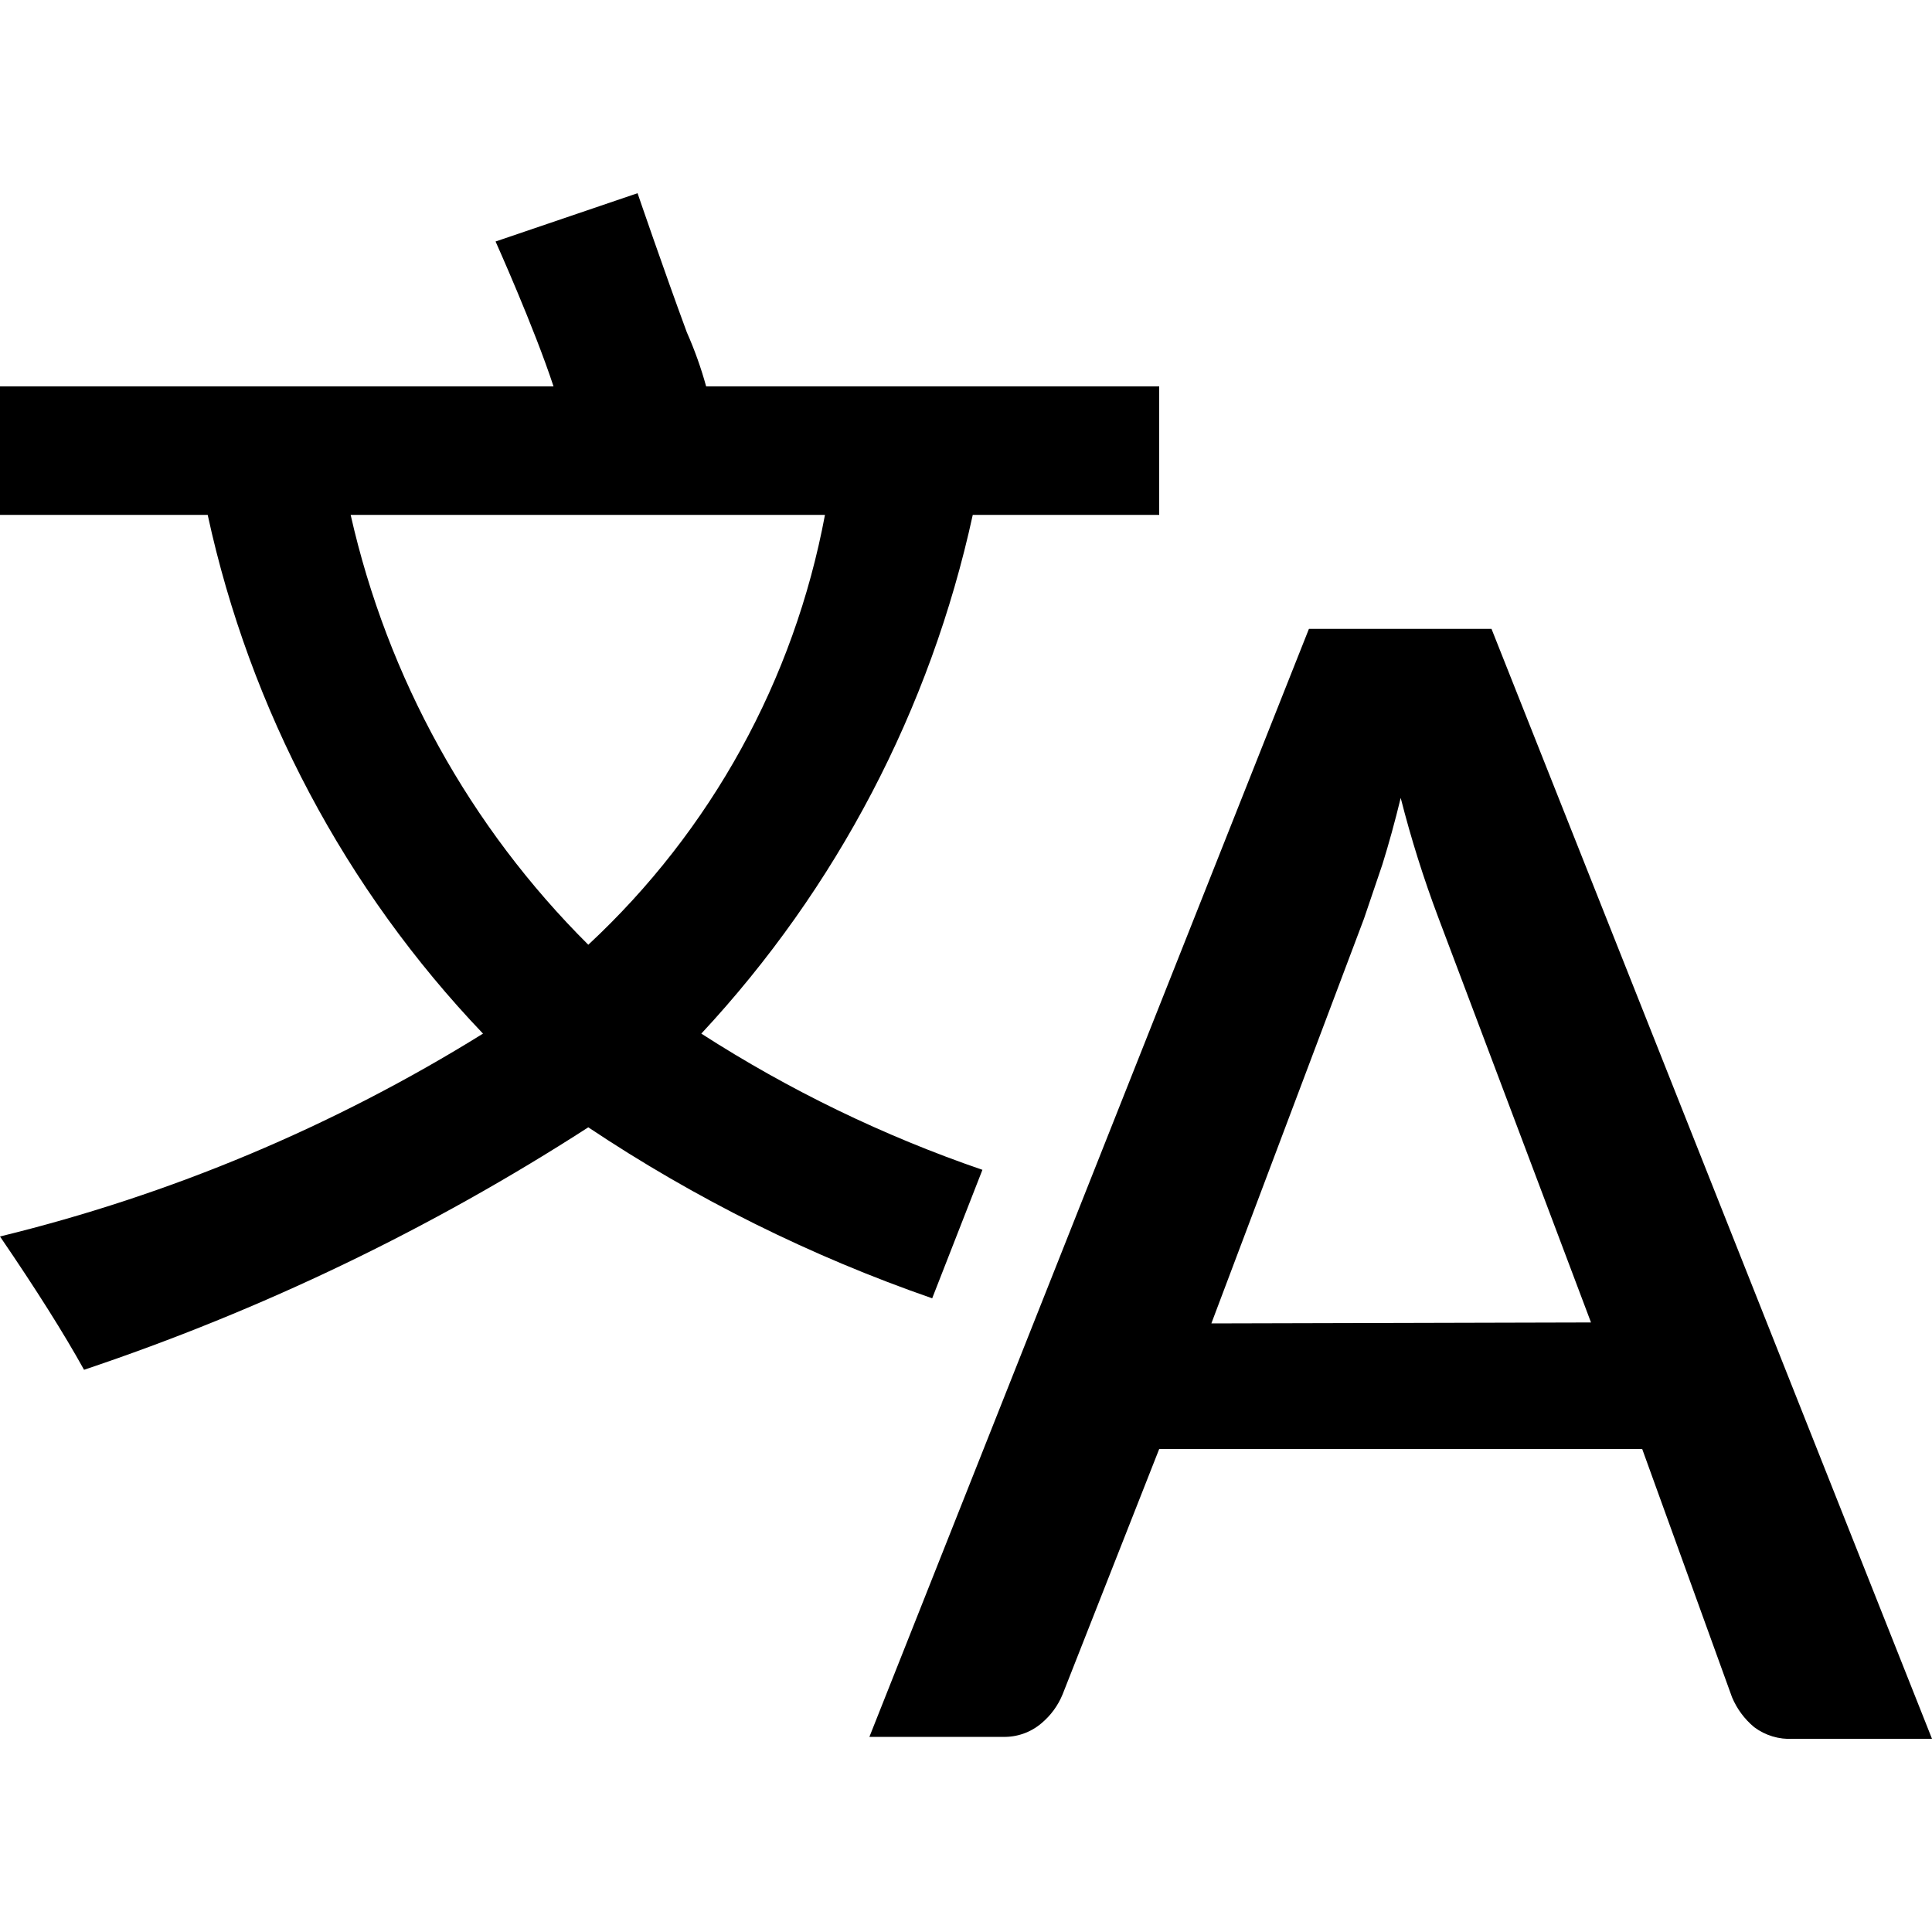
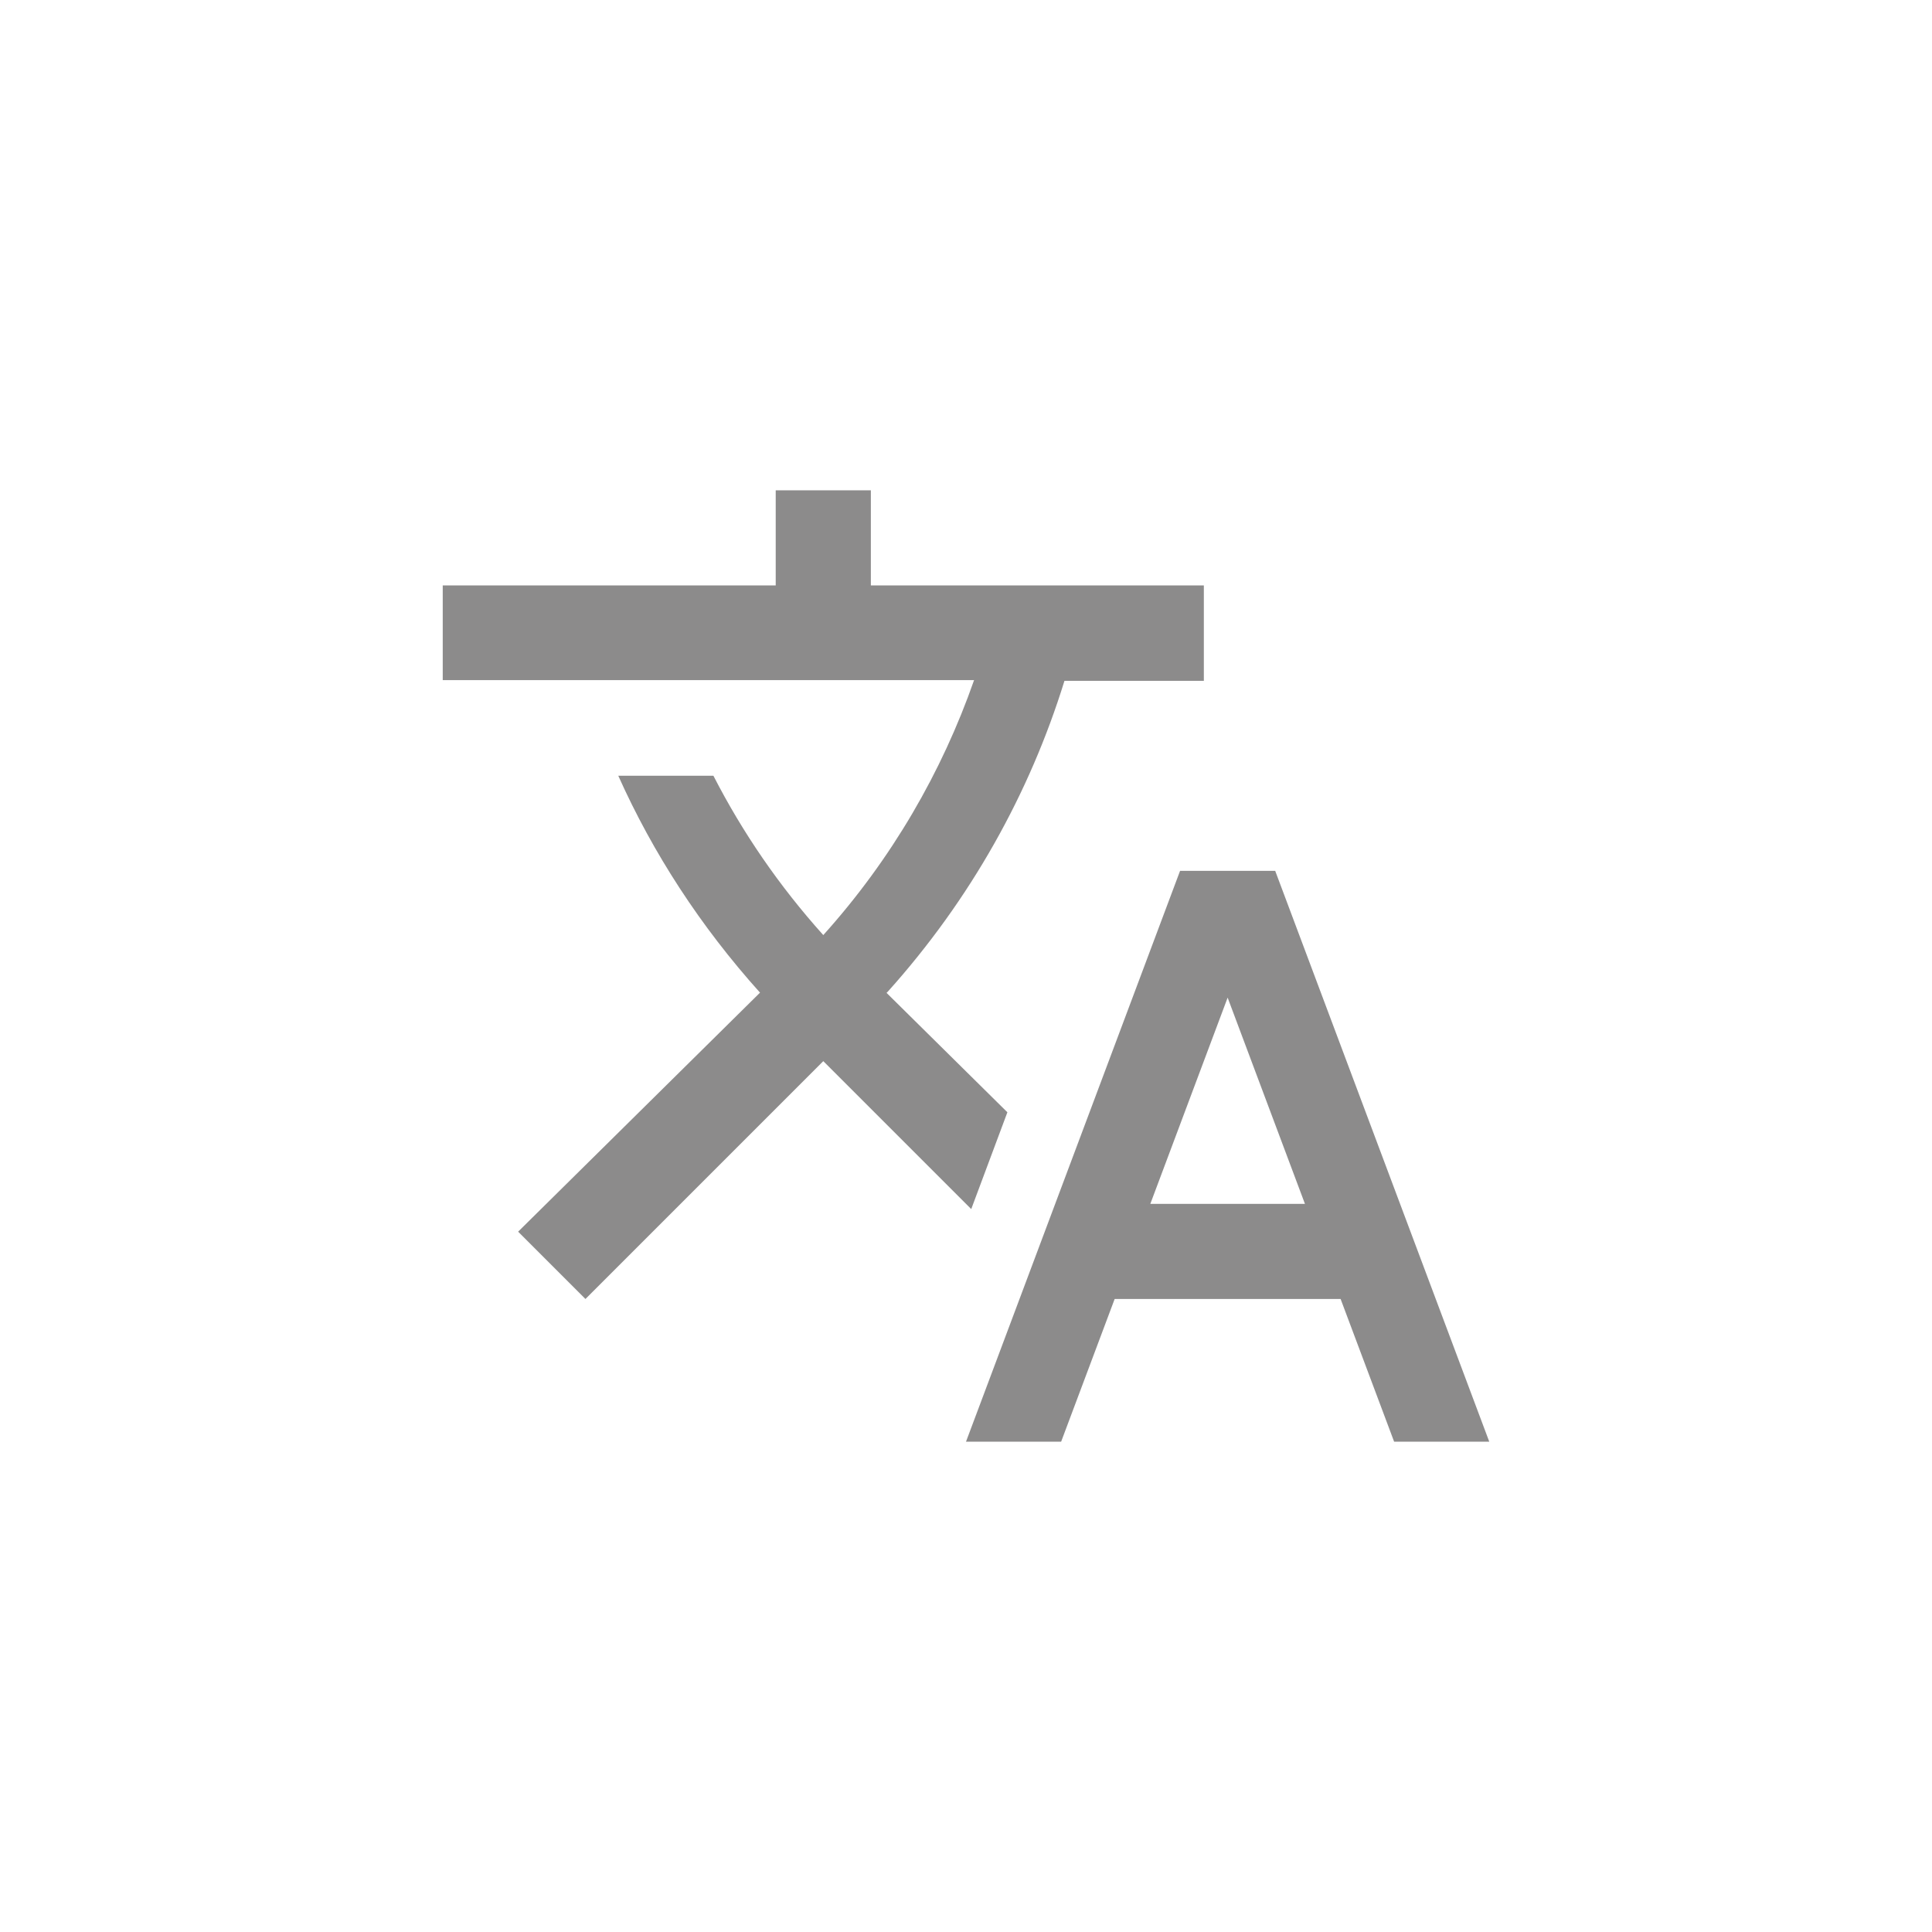
- <svg xmlns="http://www.w3.org/2000/svg" width="20" height="20" viewBox="0 0 20 20">
-   <path d="M20 18h-1.44a.61.61 0 0 1-.4-.12.81.81 0 0 1-.23-.31L17 15h-5l-1 2.54a.77.77 0 0 1-.22.3.59.59 0 0 1-.4.14H9l4.55-11.47h1.89zm-3.53-4.31L14.89 9.5a11.62 11.62 0 0 1-.39-1.24q-.09.37-.19.69l-.19.56-1.58 4.19zm-6.3-1.58a13.43 13.43 0 0 1-2.91-1.41 11.46 11.46 0 0 0 2.81-5.37H12V4H7.31a4 4 0 0 0-.2-.56C6.87 2.79 6.6 2 6.6 2l-1.47.5s.4.89.6 1.5H0v1.33h2.15A11.23 11.23 0 0 0 5 10.7a17.19 17.19 0 0 1-5 2.1q.56.82.87 1.38a23.28 23.28 0 0 0 5.22-2.51 15.64 15.64 0 0 0 3.56 1.77zM3.63 5.33h4.91a8.11 8.11 0 0 1-2.45 4.45 9.11 9.11 0 0 1-2.46-4.45z" />
+ <svg xmlns="http://www.w3.org/2000/svg" version="1.1" id="Capa_1" x="0px" y="0px" viewBox="0 0 469.333 469.333" style="enable-background:new 0 0 469.333 469.333;" xml:space="preserve" width="512px" height="512px">
+   <g transform="matrix(0.541685 0 0 0.541685 107.551 107.551)">
+     <g>
+       <g>
+         <g>
+           <path d="M253.227,300.267L253.227,300.267L199.04,246.72l0.64-0.64c37.12-41.387,63.573-88.96,79.147-139.307h62.507V64H192     V21.333h-42.667V64H0v42.453h238.293c-14.4,41.173-36.907,80.213-67.627,114.347c-19.84-22.08-36.267-46.08-49.28-71.467H78.72     c15.573,34.773,36.907,67.627,63.573,97.28l-108.48,107.2L64,384l106.667-106.667l66.347,66.347L253.227,300.267z" data-original="#000000" class="active-path" data-old_color="#000000" fill="#8C8B8B" />
+           <path d="M373.333,192h-42.667l-96,256h42.667l24-64h101.333l24,64h42.667L373.333,192z M317.333,341.333L352,248.853     l34.667,92.48H317.333z" data-original="#000000" class="active-path" data-old_color="#000000" fill="#8C8B8B" />
+         </g>
+       </g>
+     </g>
+   </g>
</svg>
